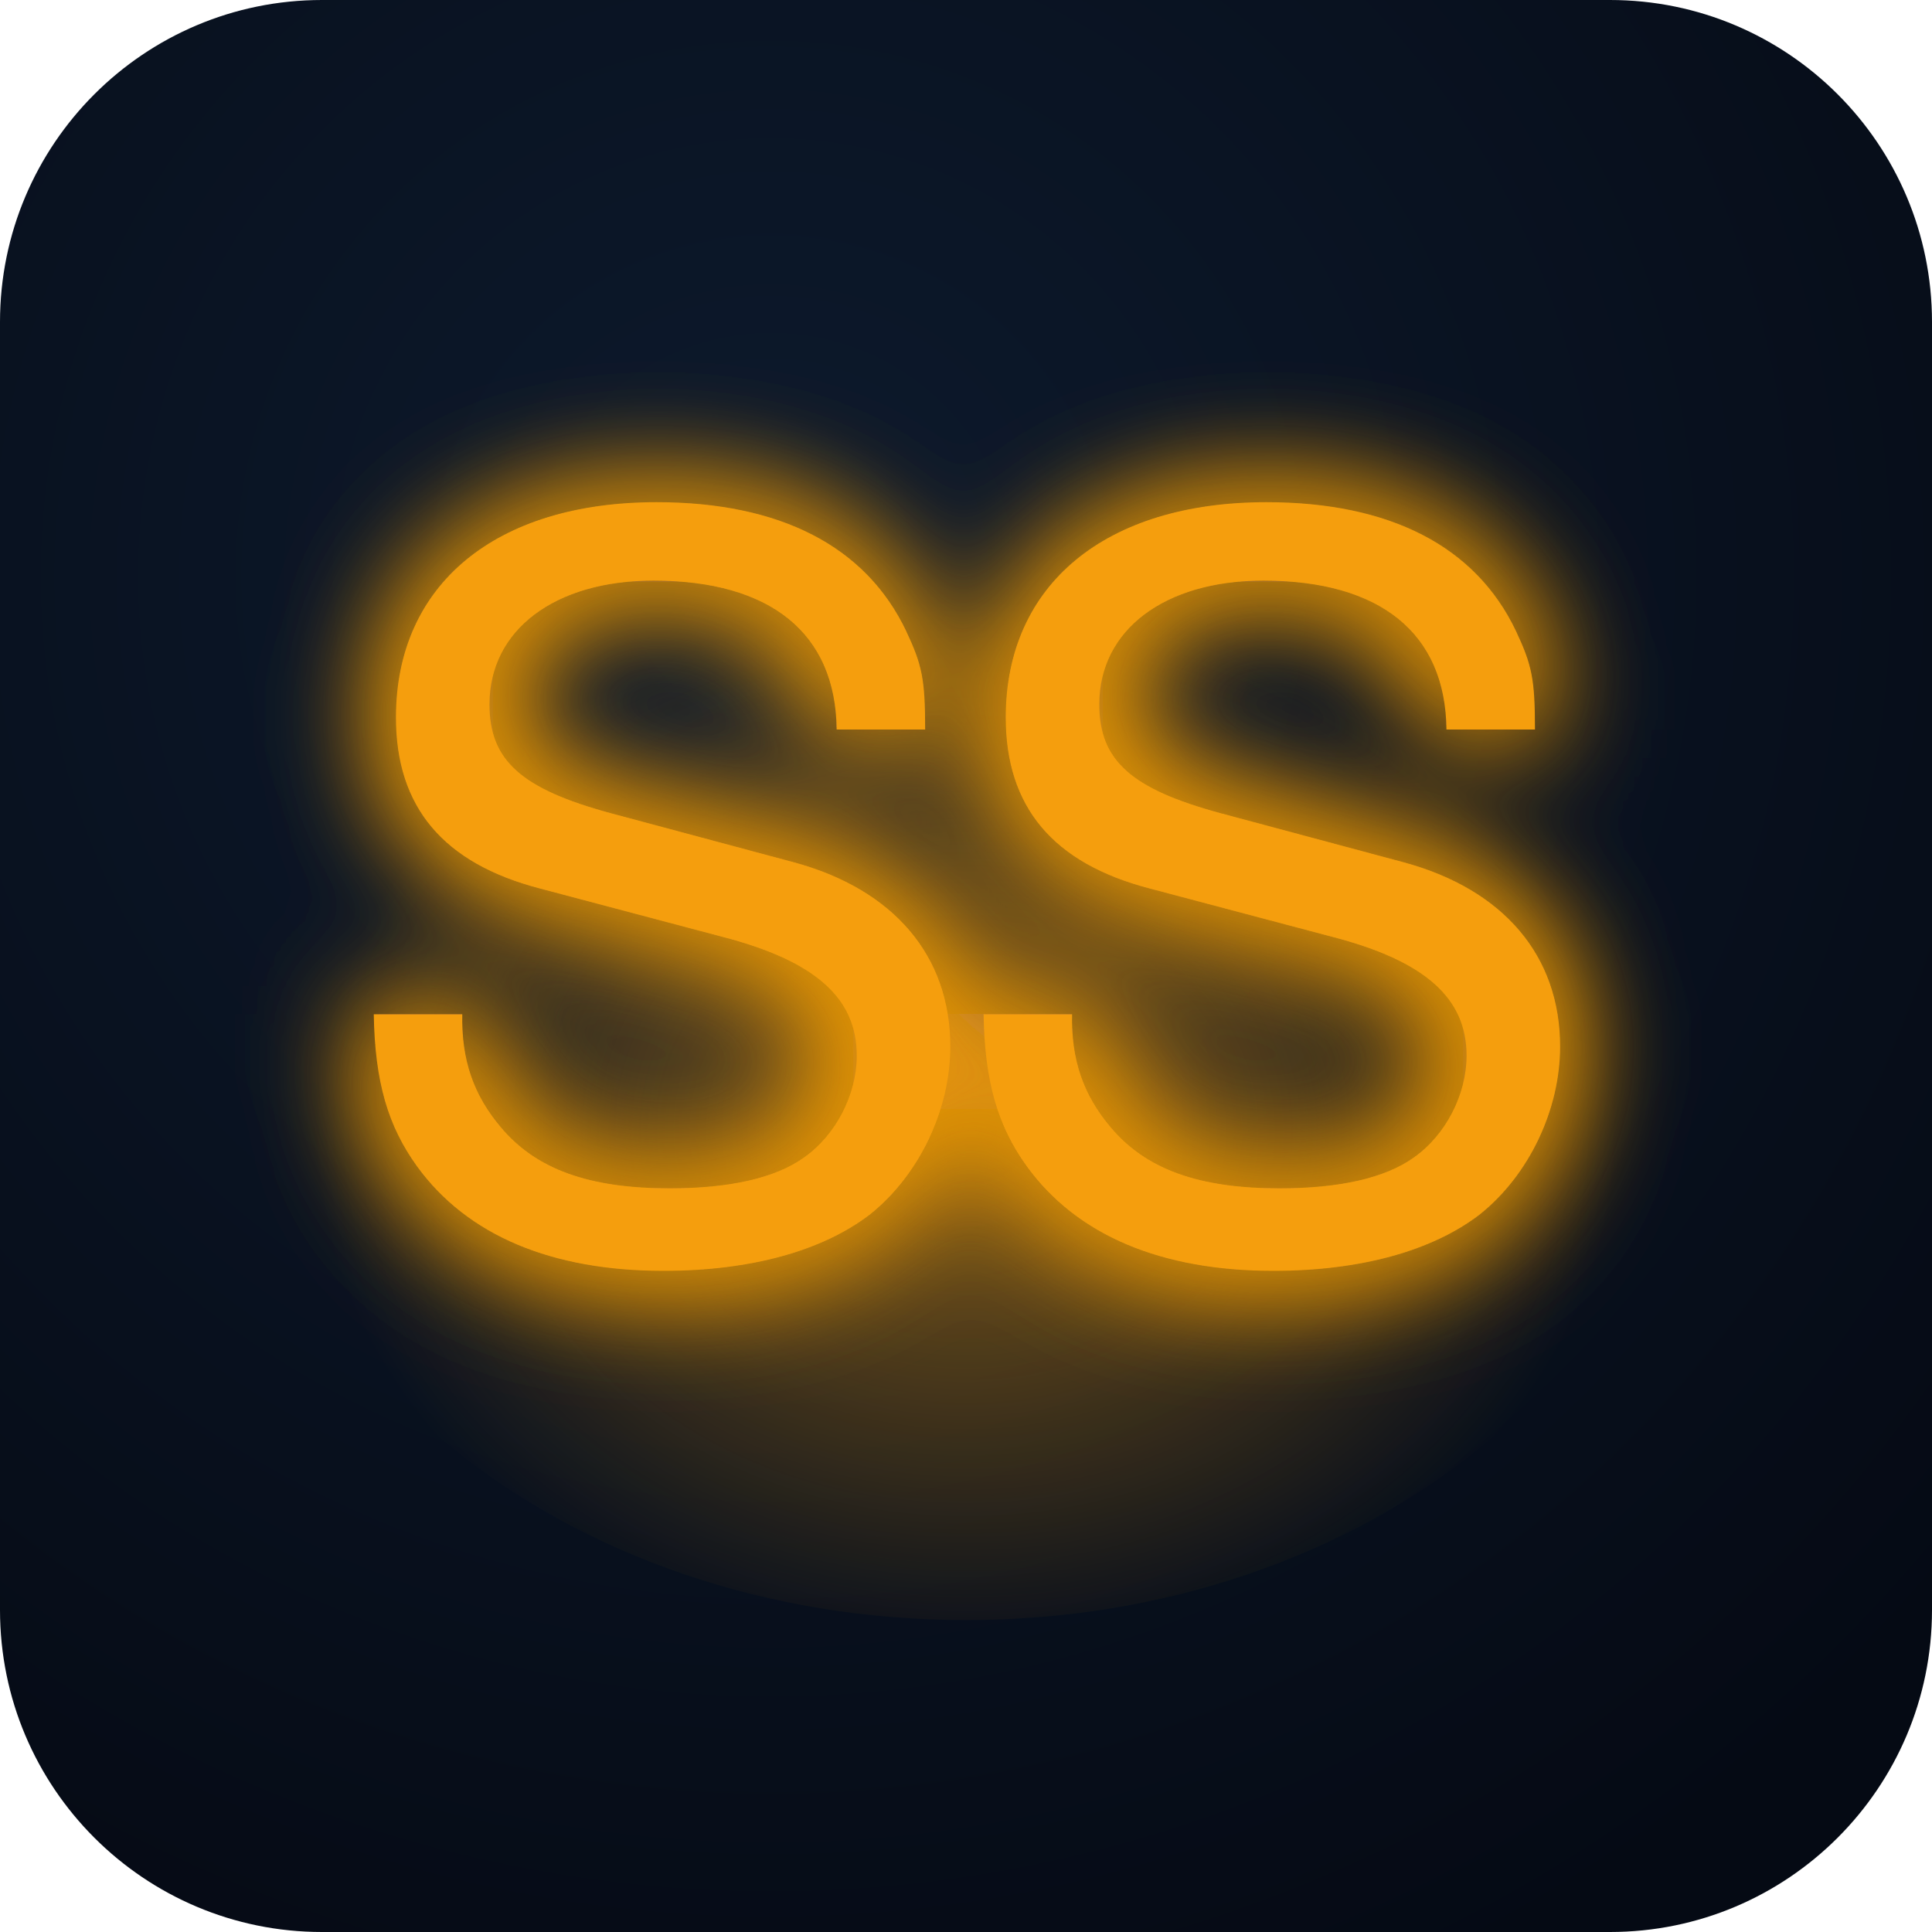
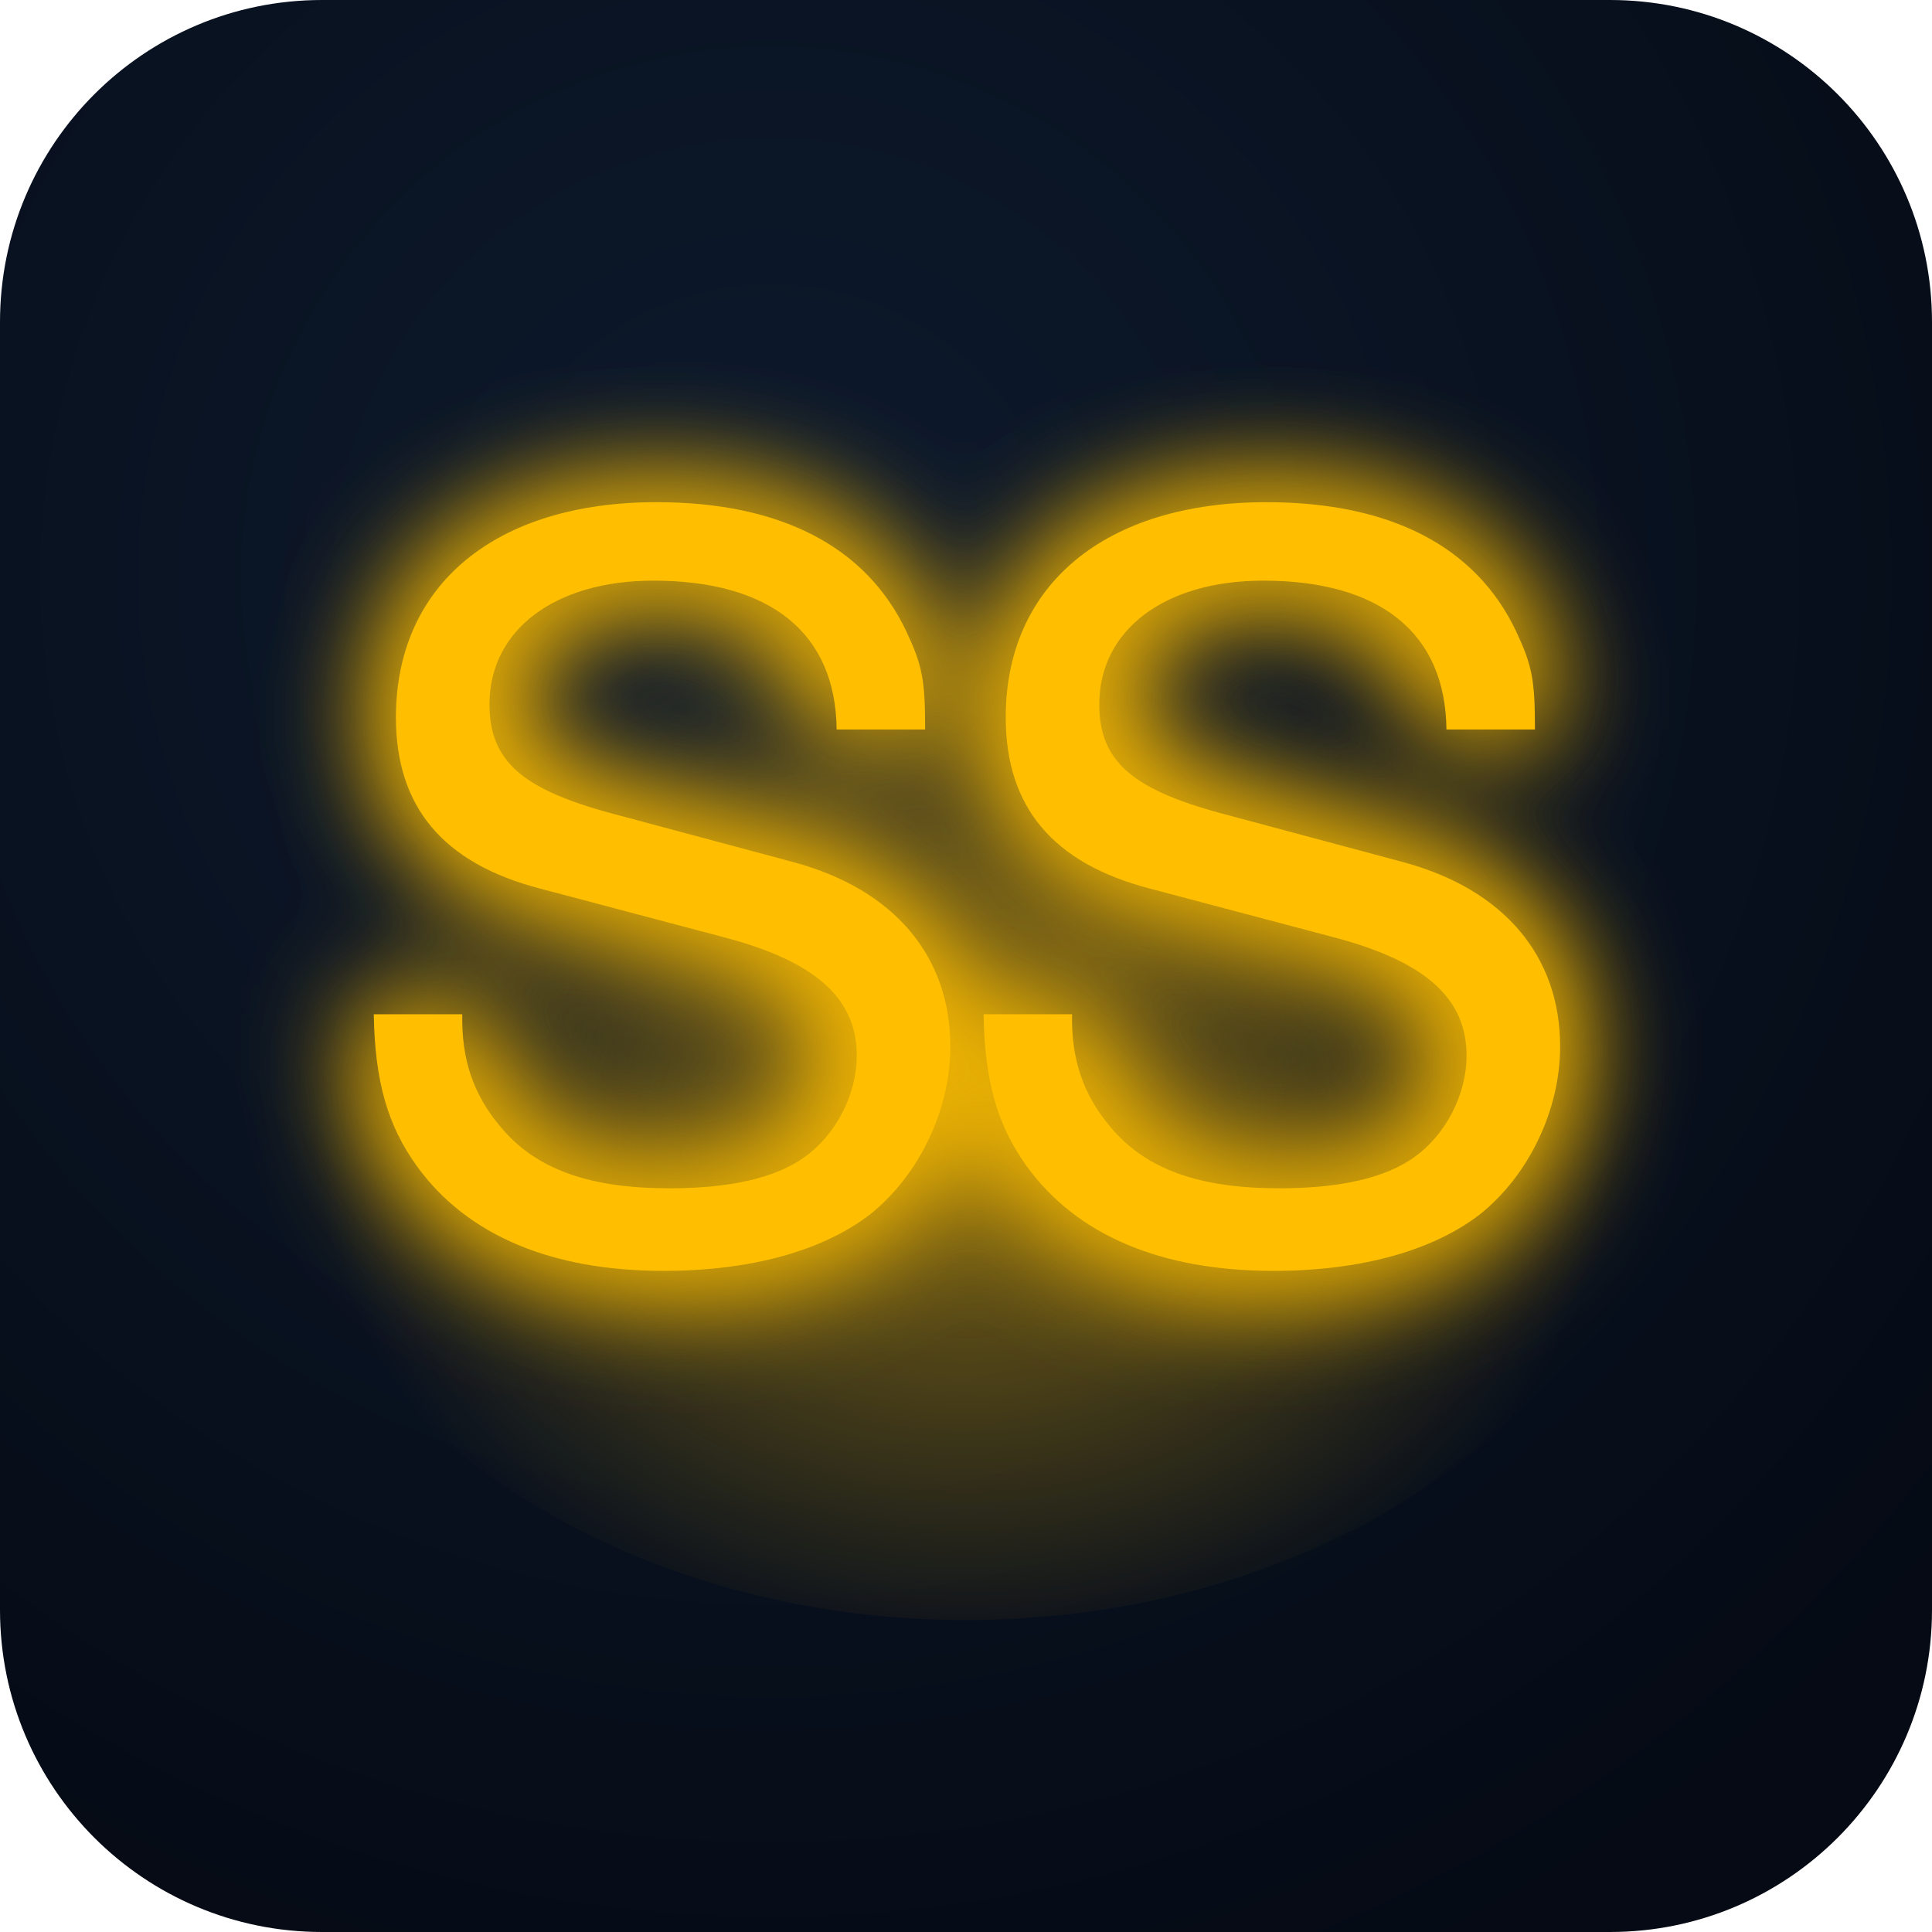
<svg xmlns="http://www.w3.org/2000/svg" viewBox="0 0 192 192">
  <defs>
    <radialGradient id="bg" cx="40%" cy="30%" r="80%">
      <stop offset="0%" stop-color="#0d1a2d" />
      <stop offset="100%" stop-color="#050a14" />
    </radialGradient>
    <radialGradient id="glow" cx="50%" cy="58%" r="45%">
-       <stop offset="0%" stop-color="#f59e0b" stop-opacity="0.5" />
-       <stop offset="100%" stop-color="#f59e0b" stop-opacity="0" />
+       <stop offset="0%" stop-color="#FFBF00" stop-opacity="0.5" />
+       <stop offset="100%" stop-color="#FFBF00" stop-opacity="0" />
    </radialGradient>
    <filter id="tg" x="-35%" y="-35%" width="170%" height="170%">
      <feGaussianBlur stdDeviation="6" result="b" />
      <feMerge>
        <feMergeNode in="b" />
        <feMergeNode in="b" />
        <feMergeNode in="SourceGraphic" />
      </feMerge>
    </filter>
  </defs>
  <rect width="192" height="192" rx="32" fill="url(#bg)" />
  <ellipse cx="96" cy="103" rx="72" ry="58" fill="url(#glow)" />
-   <text x="96" y="124" font-family="'Helvetica Neue',Helvetica,Arial,sans-serif" font-weight="200" font-size="100" text-anchor="middle" fill="#f59e0b" filter="url(#tg)" letter-spacing="-5">SS</text>
+   <text x="96" y="124" font-family="'Helvetica Neue',Helvetica,Arial,sans-serif" font-weight="200" font-size="100" text-anchor="middle" fill="#FFBF00" filter="url(#tg)" letter-spacing="-5">SS</text>
</svg>
